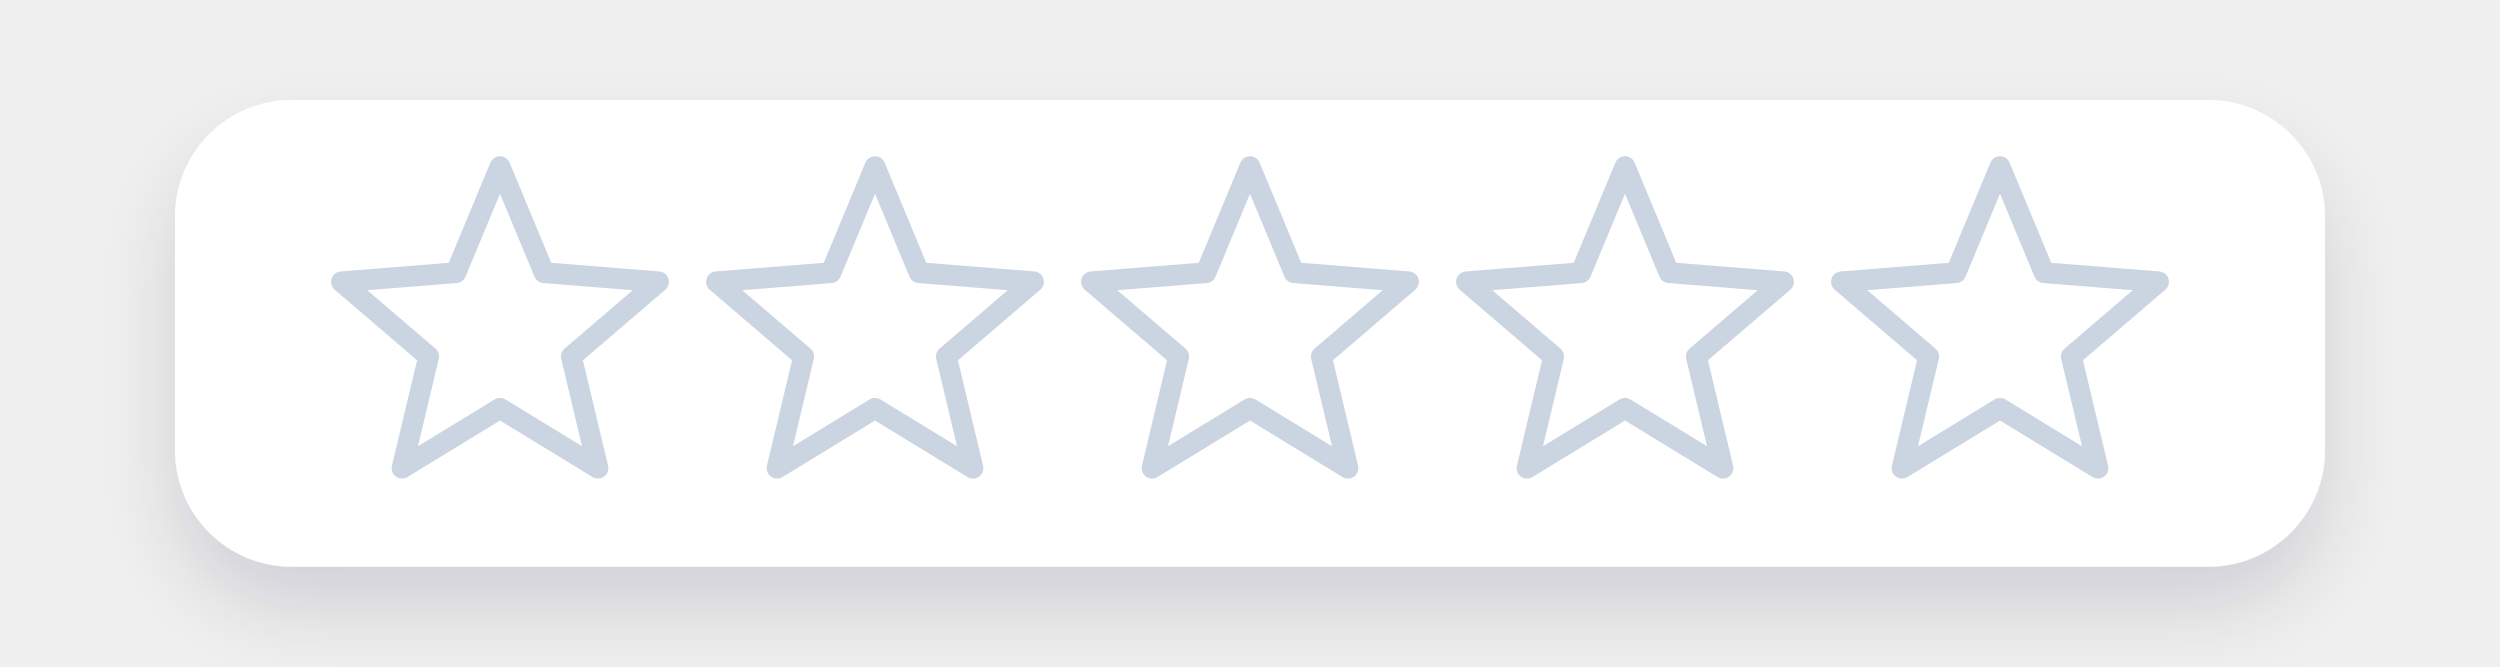
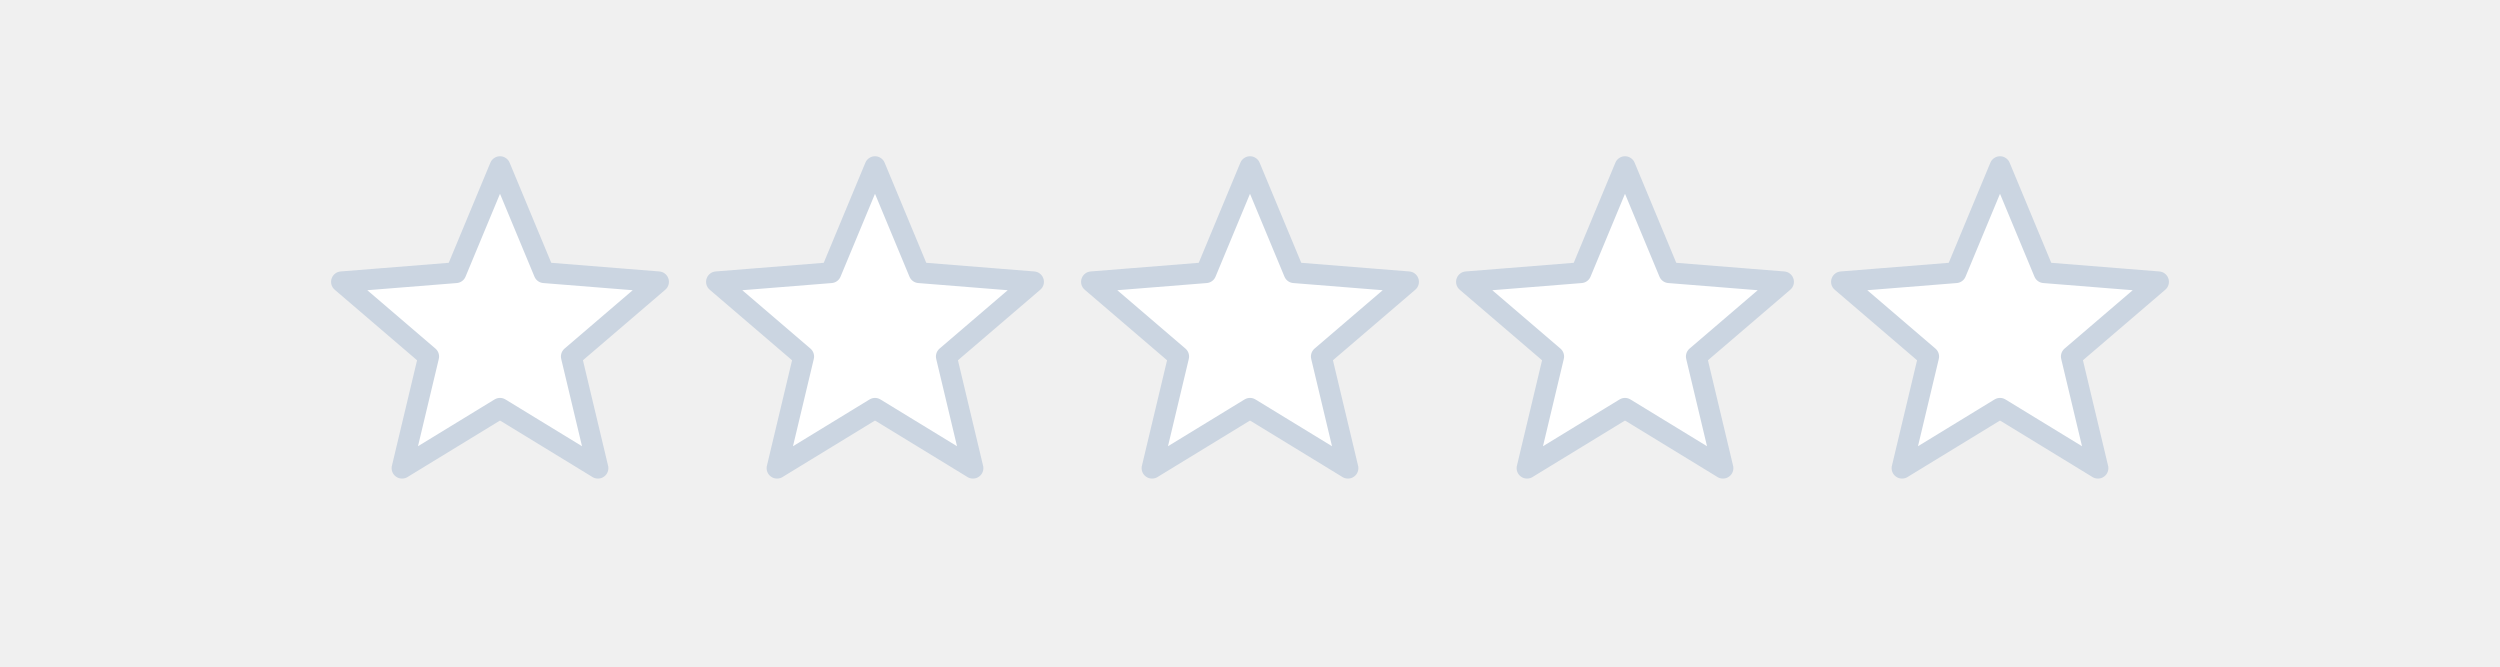
<svg xmlns="http://www.w3.org/2000/svg" width="600" height="160" viewBox="0 0 600 160" role="img" aria-labelledby="title desc">
  <defs>
-     <filter id="soft-shadow" x="-25%" y="-35%" width="150%" height="170%">
-       <feDropShadow dx="0" dy="10" stdDeviation="10" flood-color="#0F172A" flood-opacity="0.14" />
-     </filter>
    <style>
-       .frame{fill:#FFFFFF}.outline{fill:none;stroke:#CBD5E1;stroke-width:5;stroke-linejoin:round}.filled{fill:#FFB31A;stroke:#C77800;stroke-width:3.5;stroke-linejoin:round;opacity:0;transform-box:fill-box;transform-origin:center}.sparkle{fill:#14B8A6;opacity:0;transform-box:fill-box;transform-origin:center}.s1{animation:fill-star-1 2500ms cubic-bezier(.2,.7,.2,1) infinite}.s2{animation:fill-star-2 2500ms cubic-bezier(.2,.7,.2,1) infinite}.s3{animation:fill-star-3 2500ms cubic-bezier(.2,.7,.2,1) infinite}.s4{animation:fill-star-4 2500ms cubic-bezier(.2,.7,.2,1) infinite}.s5{animation:fill-star-5 2500ms cubic-bezier(.2,.7,.2,1) infinite}.p1{animation:sparkle-1 2500ms cubic-bezier(.2,.7,.2,1) infinite}.p2{animation:sparkle-2 2500ms cubic-bezier(.2,.7,.2,1) infinite}.p3{animation:sparkle-3 2500ms cubic-bezier(.2,.7,.2,1) infinite}.p4{animation:sparkle-4 2500ms cubic-bezier(.2,.7,.2,1) infinite}.p5{animation:sparkle-5 2500ms cubic-bezier(.2,.7,.2,1) infinite}
+       .outline{fill:#FFFFFF;stroke:#CBD5E1;stroke-width:5;stroke-linejoin:round}.filled{fill:#FFB31A;stroke:#C77800;stroke-width:3.5;stroke-linejoin:round;opacity:0;transform-box:fill-box;transform-origin:center}.sparkle{fill:#14B8A6;opacity:0;transform-box:fill-box;transform-origin:center}.s1{animation:fill-star-1 2500ms cubic-bezier(.2,.7,.2,1) infinite}.s2{animation:fill-star-2 2500ms cubic-bezier(.2,.7,.2,1) infinite}.s3{animation:fill-star-3 2500ms cubic-bezier(.2,.7,.2,1) infinite}.s4{animation:fill-star-4 2500ms cubic-bezier(.2,.7,.2,1) infinite}.s5{animation:fill-star-5 2500ms cubic-bezier(.2,.7,.2,1) infinite}.p1{animation:sparkle-1 2500ms cubic-bezier(.2,.7,.2,1) infinite}.p2{animation:sparkle-2 2500ms cubic-bezier(.2,.7,.2,1) infinite}.p3{animation:sparkle-3 2500ms cubic-bezier(.2,.7,.2,1) infinite}.p4{animation:sparkle-4 2500ms cubic-bezier(.2,.7,.2,1) infinite}.p5{animation:sparkle-5 2500ms cubic-bezier(.2,.7,.2,1) infinite}
      @keyframes fill-star-1{0%,6.667%{opacity:0;transform:scale(.62) rotate(-8deg)}9.333%{opacity:1;transform:scale(1.22) rotate(5deg)}13.333%{opacity:1;transform:scale(.97) rotate(0deg)}16.667%,78.667%{opacity:1;transform:scale(1) rotate(0deg)}88%,100%{opacity:0;transform:scale(.94) rotate(0deg)}}
@keyframes sparkle-1{0%,8%{opacity:0;transform:scale(.1)}12%{opacity:1;transform:scale(1)}18.667%,100%{opacity:0;transform:scale(1.16)}}
@keyframes fill-star-2{0%,14.667%{opacity:0;transform:scale(.62) rotate(-8deg)}17.333%{opacity:1;transform:scale(1.22) rotate(5deg)}21.333%{opacity:1;transform:scale(.97) rotate(0deg)}24.667%,78.667%{opacity:1;transform:scale(1) rotate(0deg)}88%,100%{opacity:0;transform:scale(.94) rotate(0deg)}}
@keyframes sparkle-2{0%,16%{opacity:0;transform:scale(.1)}20%{opacity:1;transform:scale(1)}26.667%,100%{opacity:0;transform:scale(1.16)}}
@keyframes fill-star-3{0%,22.667%{opacity:0;transform:scale(.62) rotate(-8deg)}25.333%{opacity:1;transform:scale(1.22) rotate(5deg)}29.333%{opacity:1;transform:scale(.97) rotate(0deg)}32.667%,78.667%{opacity:1;transform:scale(1) rotate(0deg)}88%,100%{opacity:0;transform:scale(.94) rotate(0deg)}}
@keyframes sparkle-3{0%,24%{opacity:0;transform:scale(.1)}28%{opacity:1;transform:scale(1)}34.667%,100%{opacity:0;transform:scale(1.16)}}
@keyframes fill-star-4{0%,30.667%{opacity:0;transform:scale(.62) rotate(-8deg)}33.333%{opacity:1;transform:scale(1.22) rotate(5deg)}37.333%{opacity:1;transform:scale(.97) rotate(0deg)}40.667%,78.667%{opacity:1;transform:scale(1) rotate(0deg)}88%,100%{opacity:0;transform:scale(.94) rotate(0deg)}}
@keyframes sparkle-4{0%,32%{opacity:0;transform:scale(.1)}36%{opacity:1;transform:scale(1)}42.667%,100%{opacity:0;transform:scale(1.16)}}
@keyframes fill-star-5{0%,38.667%{opacity:0;transform:scale(.62) rotate(-8deg)}41.333%{opacity:1;transform:scale(1.22) rotate(5deg)}45.333%{opacity:1;transform:scale(.97) rotate(0deg)}48.667%,78.667%{opacity:1;transform:scale(1) rotate(0deg)}88%,100%{opacity:0;transform:scale(.94) rotate(0deg)}}
@keyframes sparkle-5{0%,40%{opacity:0;transform:scale(.1)}44%{opacity:1;transform:scale(1)}50.667%,100%{opacity:0;transform:scale(1.16)}}
    </style>
  </defs>
-   <rect class="frame" x="42" y="24" width="516" height="112" rx="28" fill="#FFFFFF" filter="url(#soft-shadow)" />
-   <polygon class="outline" points="120.00,40.00 130.58,65.44 158.04,67.64 137.12,85.56 143.51,112.36 120.00,98.00 96.49,112.36 102.88,85.56 81.96,67.64 109.42,65.44" fill="none" stroke="#CBD5E1" stroke-width="5" stroke-linejoin="round" />
-   <polygon class="outline" points="210.00,40.00 220.58,65.44 248.04,67.64 227.12,85.56 233.51,112.36 210.00,98.00 186.49,112.36 192.88,85.56 171.96,67.64 199.42,65.44" fill="none" stroke="#CBD5E1" stroke-width="5" stroke-linejoin="round" />
-   <polygon class="outline" points="300.00,40.00 310.58,65.44 338.04,67.64 317.12,85.56 323.51,112.36 300.00,98.00 276.49,112.36 282.88,85.56 261.96,67.64 289.42,65.44" fill="none" stroke="#CBD5E1" stroke-width="5" stroke-linejoin="round" />
-   <polygon class="outline" points="390.00,40.00 400.58,65.44 428.04,67.64 407.12,85.56 413.51,112.36 390.00,98.00 366.49,112.36 372.88,85.56 351.96,67.64 379.42,65.44" fill="none" stroke="#CBD5E1" stroke-width="5" stroke-linejoin="round" />
-   <polygon class="outline" points="480.00,40.00 490.58,65.44 518.04,67.64 497.12,85.56 503.51,112.36 480.00,98.00 456.49,112.36 462.88,85.56 441.96,67.64 469.42,65.44" fill="none" stroke="#CBD5E1" stroke-width="5" stroke-linejoin="round" />
+   <polygon class="outline" points="120.00,40.00 130.58,65.44 158.04,67.64 137.12,85.56 143.51,112.36 120.00,98.00 96.49,112.36 102.88,85.56 81.96,67.64 109.42,65.44" fill="#FFFFFF" stroke="#CBD5E1" stroke-width="5" stroke-linejoin="round" />
+   <polygon class="outline" points="210.00,40.00 220.58,65.44 248.04,67.64 227.12,85.56 233.51,112.36 210.00,98.00 186.49,112.36 192.88,85.56 171.96,67.64 199.42,65.44" fill="#FFFFFF" stroke="#CBD5E1" stroke-width="5" stroke-linejoin="round" />
+   <polygon class="outline" points="300.00,40.00 310.58,65.44 338.04,67.64 317.12,85.56 323.51,112.36 300.00,98.00 276.49,112.36 282.88,85.56 261.96,67.64 289.42,65.44" fill="#FFFFFF" stroke="#CBD5E1" stroke-width="5" stroke-linejoin="round" />
+   <polygon class="outline" points="390.00,40.00 400.58,65.44 428.04,67.64 407.12,85.56 413.51,112.36 390.00,98.00 366.49,112.36 372.88,85.56 351.96,67.64 379.42,65.44" fill="#FFFFFF" stroke="#CBD5E1" stroke-width="5" stroke-linejoin="round" />
+   <polygon class="outline" points="480.00,40.00 490.58,65.44 518.04,67.64 497.12,85.56 503.51,112.36 480.00,98.00 456.49,112.36 462.88,85.56 441.96,67.64 469.42,65.44" fill="#FFFFFF" stroke="#CBD5E1" stroke-width="5" stroke-linejoin="round" />
  <g class="sparkle p1" fill="#14B8A6" opacity="0">
    <circle cx="86" cy="46" r="3.5" />
    <circle cx="155" cy="55" r="2.5" />
    <circle cx="144" cy="116" r="2.75" />
  </g>
  <g class="sparkle p2" fill="#14B8A6" opacity="0">
    <circle cx="176" cy="46" r="3.5" />
    <circle cx="245" cy="55" r="2.5" />
    <circle cx="234" cy="116" r="2.75" />
  </g>
  <g class="sparkle p3" fill="#14B8A6" opacity="0">
    <circle cx="266" cy="46" r="3.5" />
    <circle cx="335" cy="55" r="2.5" />
    <circle cx="324" cy="116" r="2.75" />
  </g>
  <g class="sparkle p4" fill="#14B8A6" opacity="0">
    <circle cx="356" cy="46" r="3.5" />
    <circle cx="425" cy="55" r="2.5" />
    <circle cx="414" cy="116" r="2.75" />
  </g>
  <g class="sparkle p5" fill="#14B8A6" opacity="0">
    <circle cx="446" cy="46" r="3.5" />
    <circle cx="515" cy="55" r="2.5" />
    <circle cx="504" cy="116" r="2.75" />
  </g>
  <polygon class="filled s1" points="120.00,40.00 130.58,65.44 158.04,67.64 137.12,85.56 143.51,112.36 120.00,98.00 96.49,112.36 102.88,85.56 81.96,67.64 109.42,65.44" fill="#FFB31A" stroke="#C77800" stroke-width="3.5" stroke-linejoin="round" opacity="0" />
  <polygon class="filled s2" points="210.00,40.00 220.58,65.44 248.04,67.64 227.12,85.56 233.51,112.36 210.00,98.00 186.49,112.36 192.88,85.56 171.96,67.64 199.42,65.44" fill="#FFB31A" stroke="#C77800" stroke-width="3.5" stroke-linejoin="round" opacity="0" />
  <polygon class="filled s3" points="300.00,40.00 310.58,65.44 338.04,67.64 317.12,85.56 323.51,112.36 300.00,98.00 276.49,112.36 282.88,85.56 261.96,67.64 289.42,65.44" fill="#FFB31A" stroke="#C77800" stroke-width="3.5" stroke-linejoin="round" opacity="0" />
  <polygon class="filled s4" points="390.00,40.00 400.58,65.44 428.04,67.64 407.12,85.56 413.51,112.36 390.00,98.00 366.49,112.36 372.88,85.56 351.96,67.64 379.42,65.44" fill="#FFB31A" stroke="#C77800" stroke-width="3.5" stroke-linejoin="round" opacity="0" />
  <polygon class="filled s5" points="480.00,40.00 490.58,65.44 518.04,67.64 497.12,85.56 503.51,112.36 480.00,98.00 456.49,112.36 462.88,85.56 441.96,67.64 469.42,65.44" fill="#FFB31A" stroke="#C77800" stroke-width="3.5" stroke-linejoin="round" opacity="0" />
</svg>
